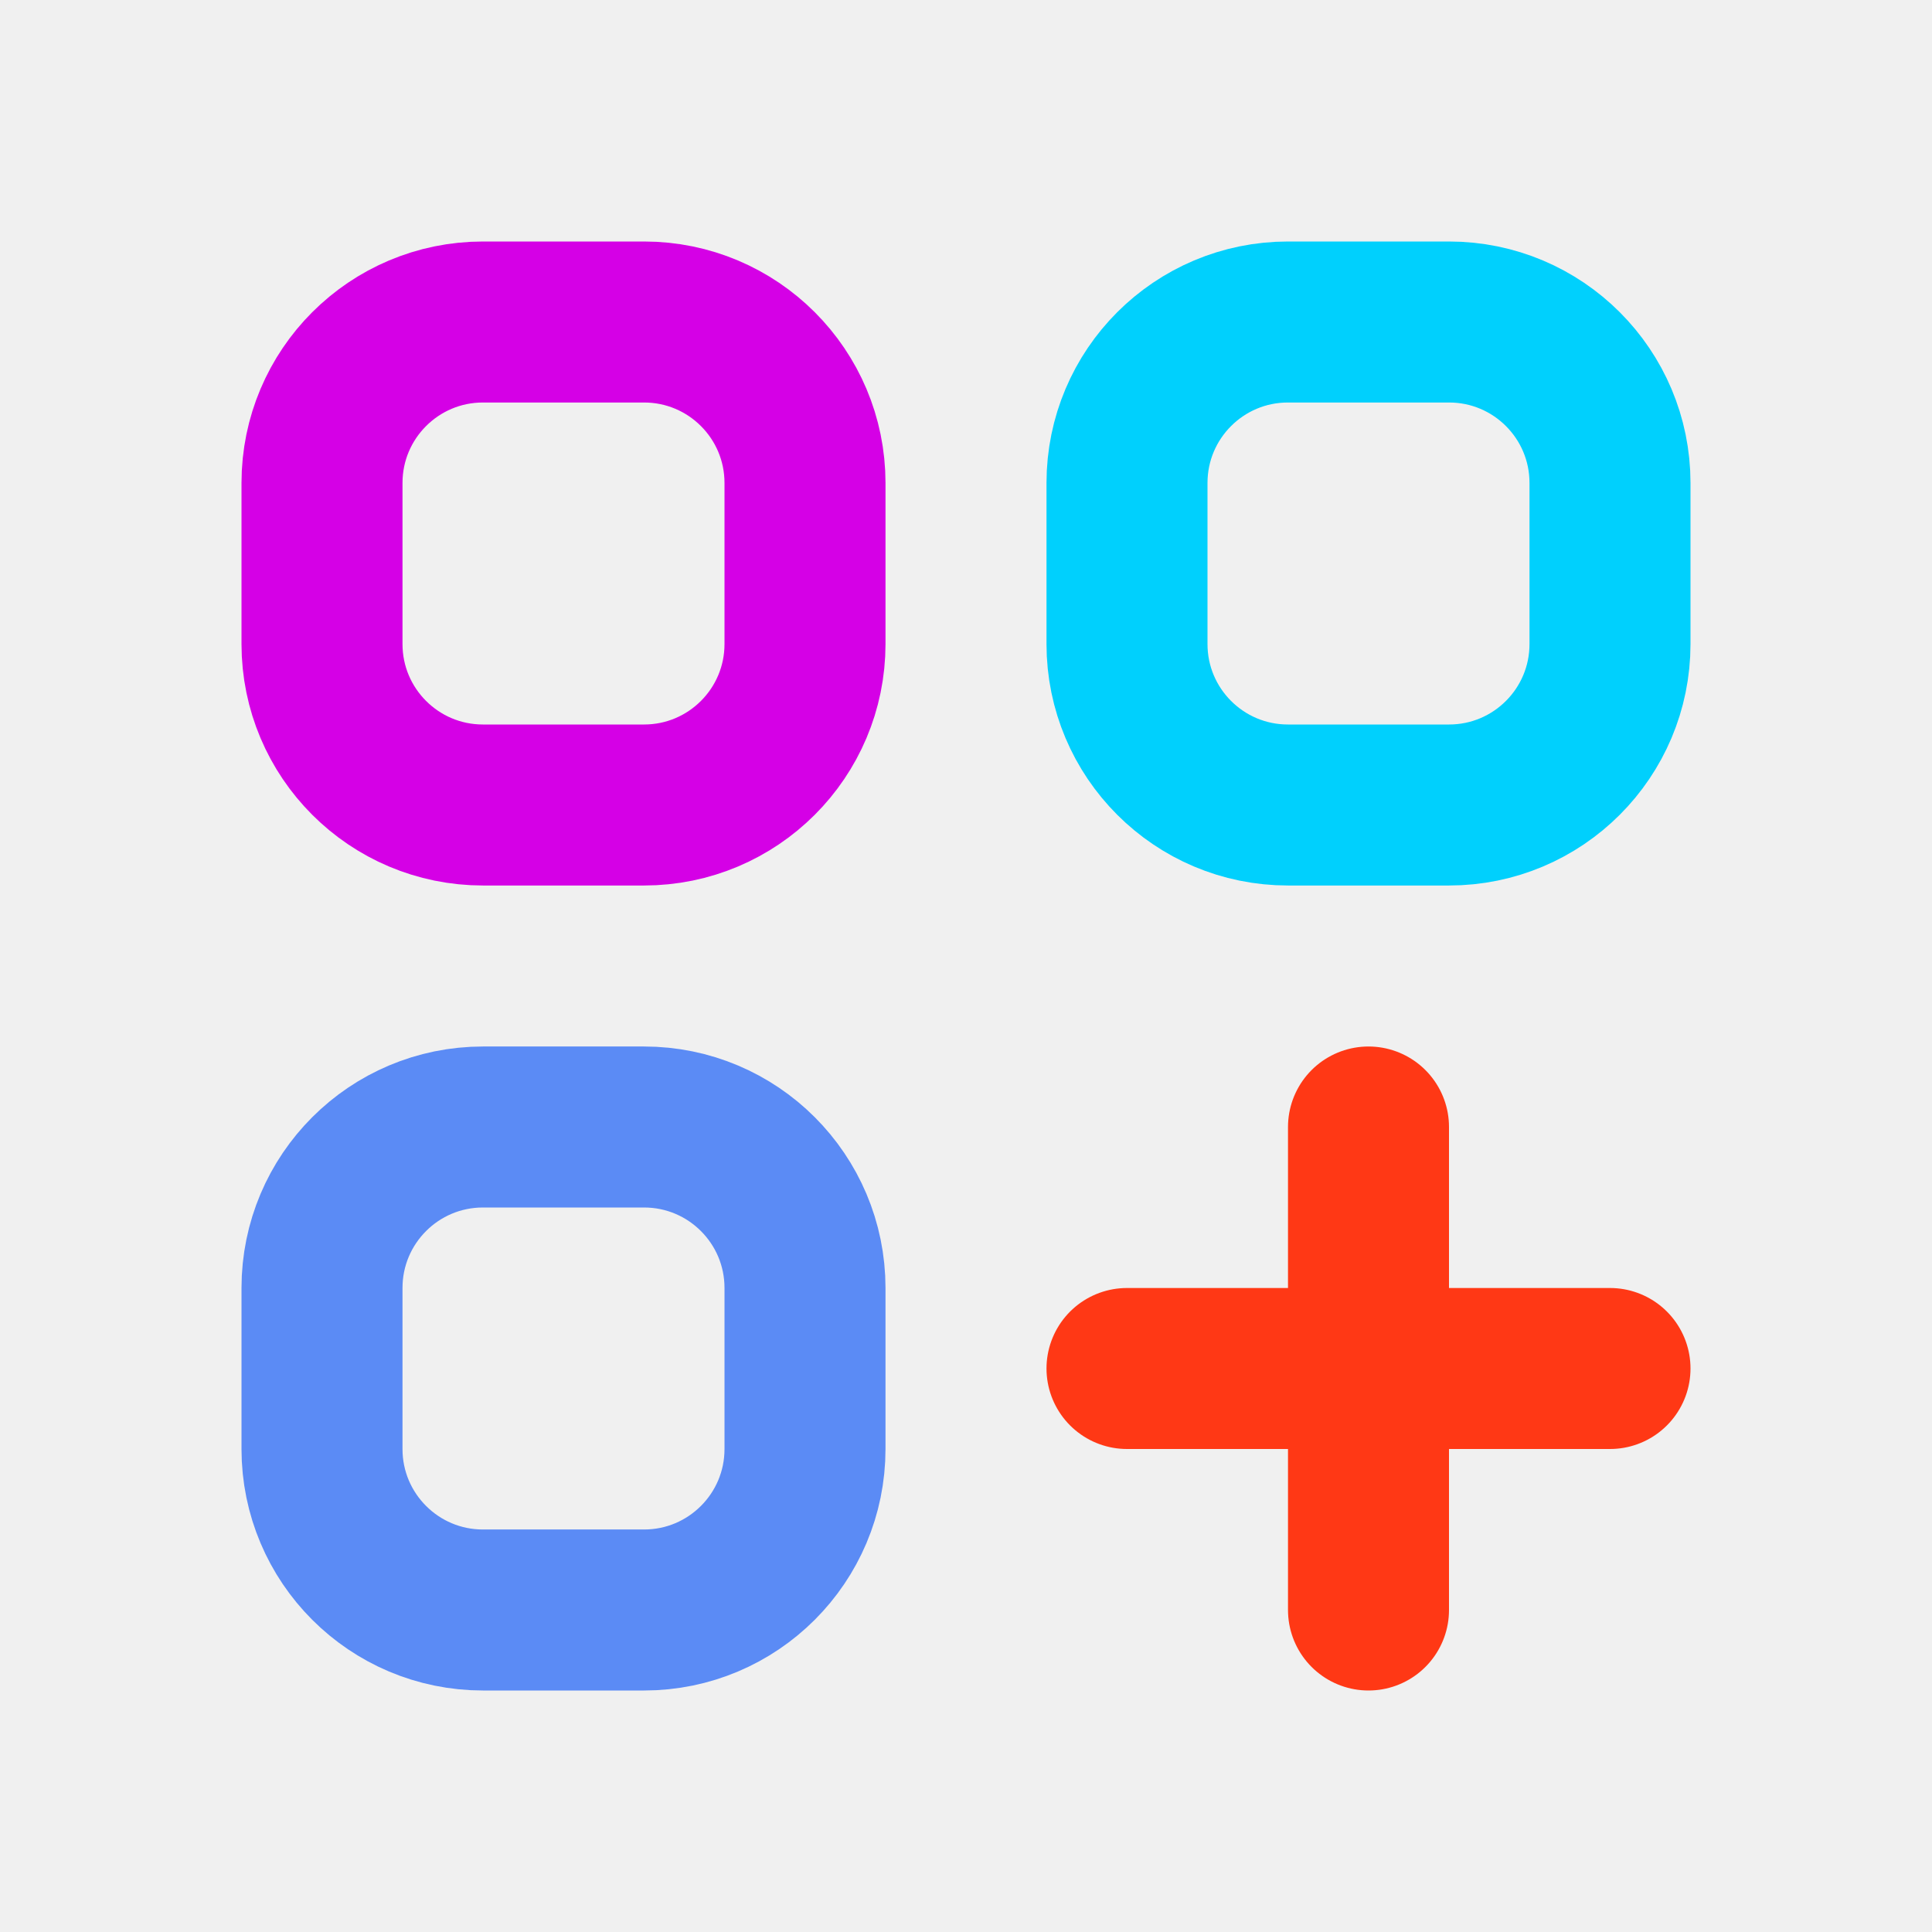
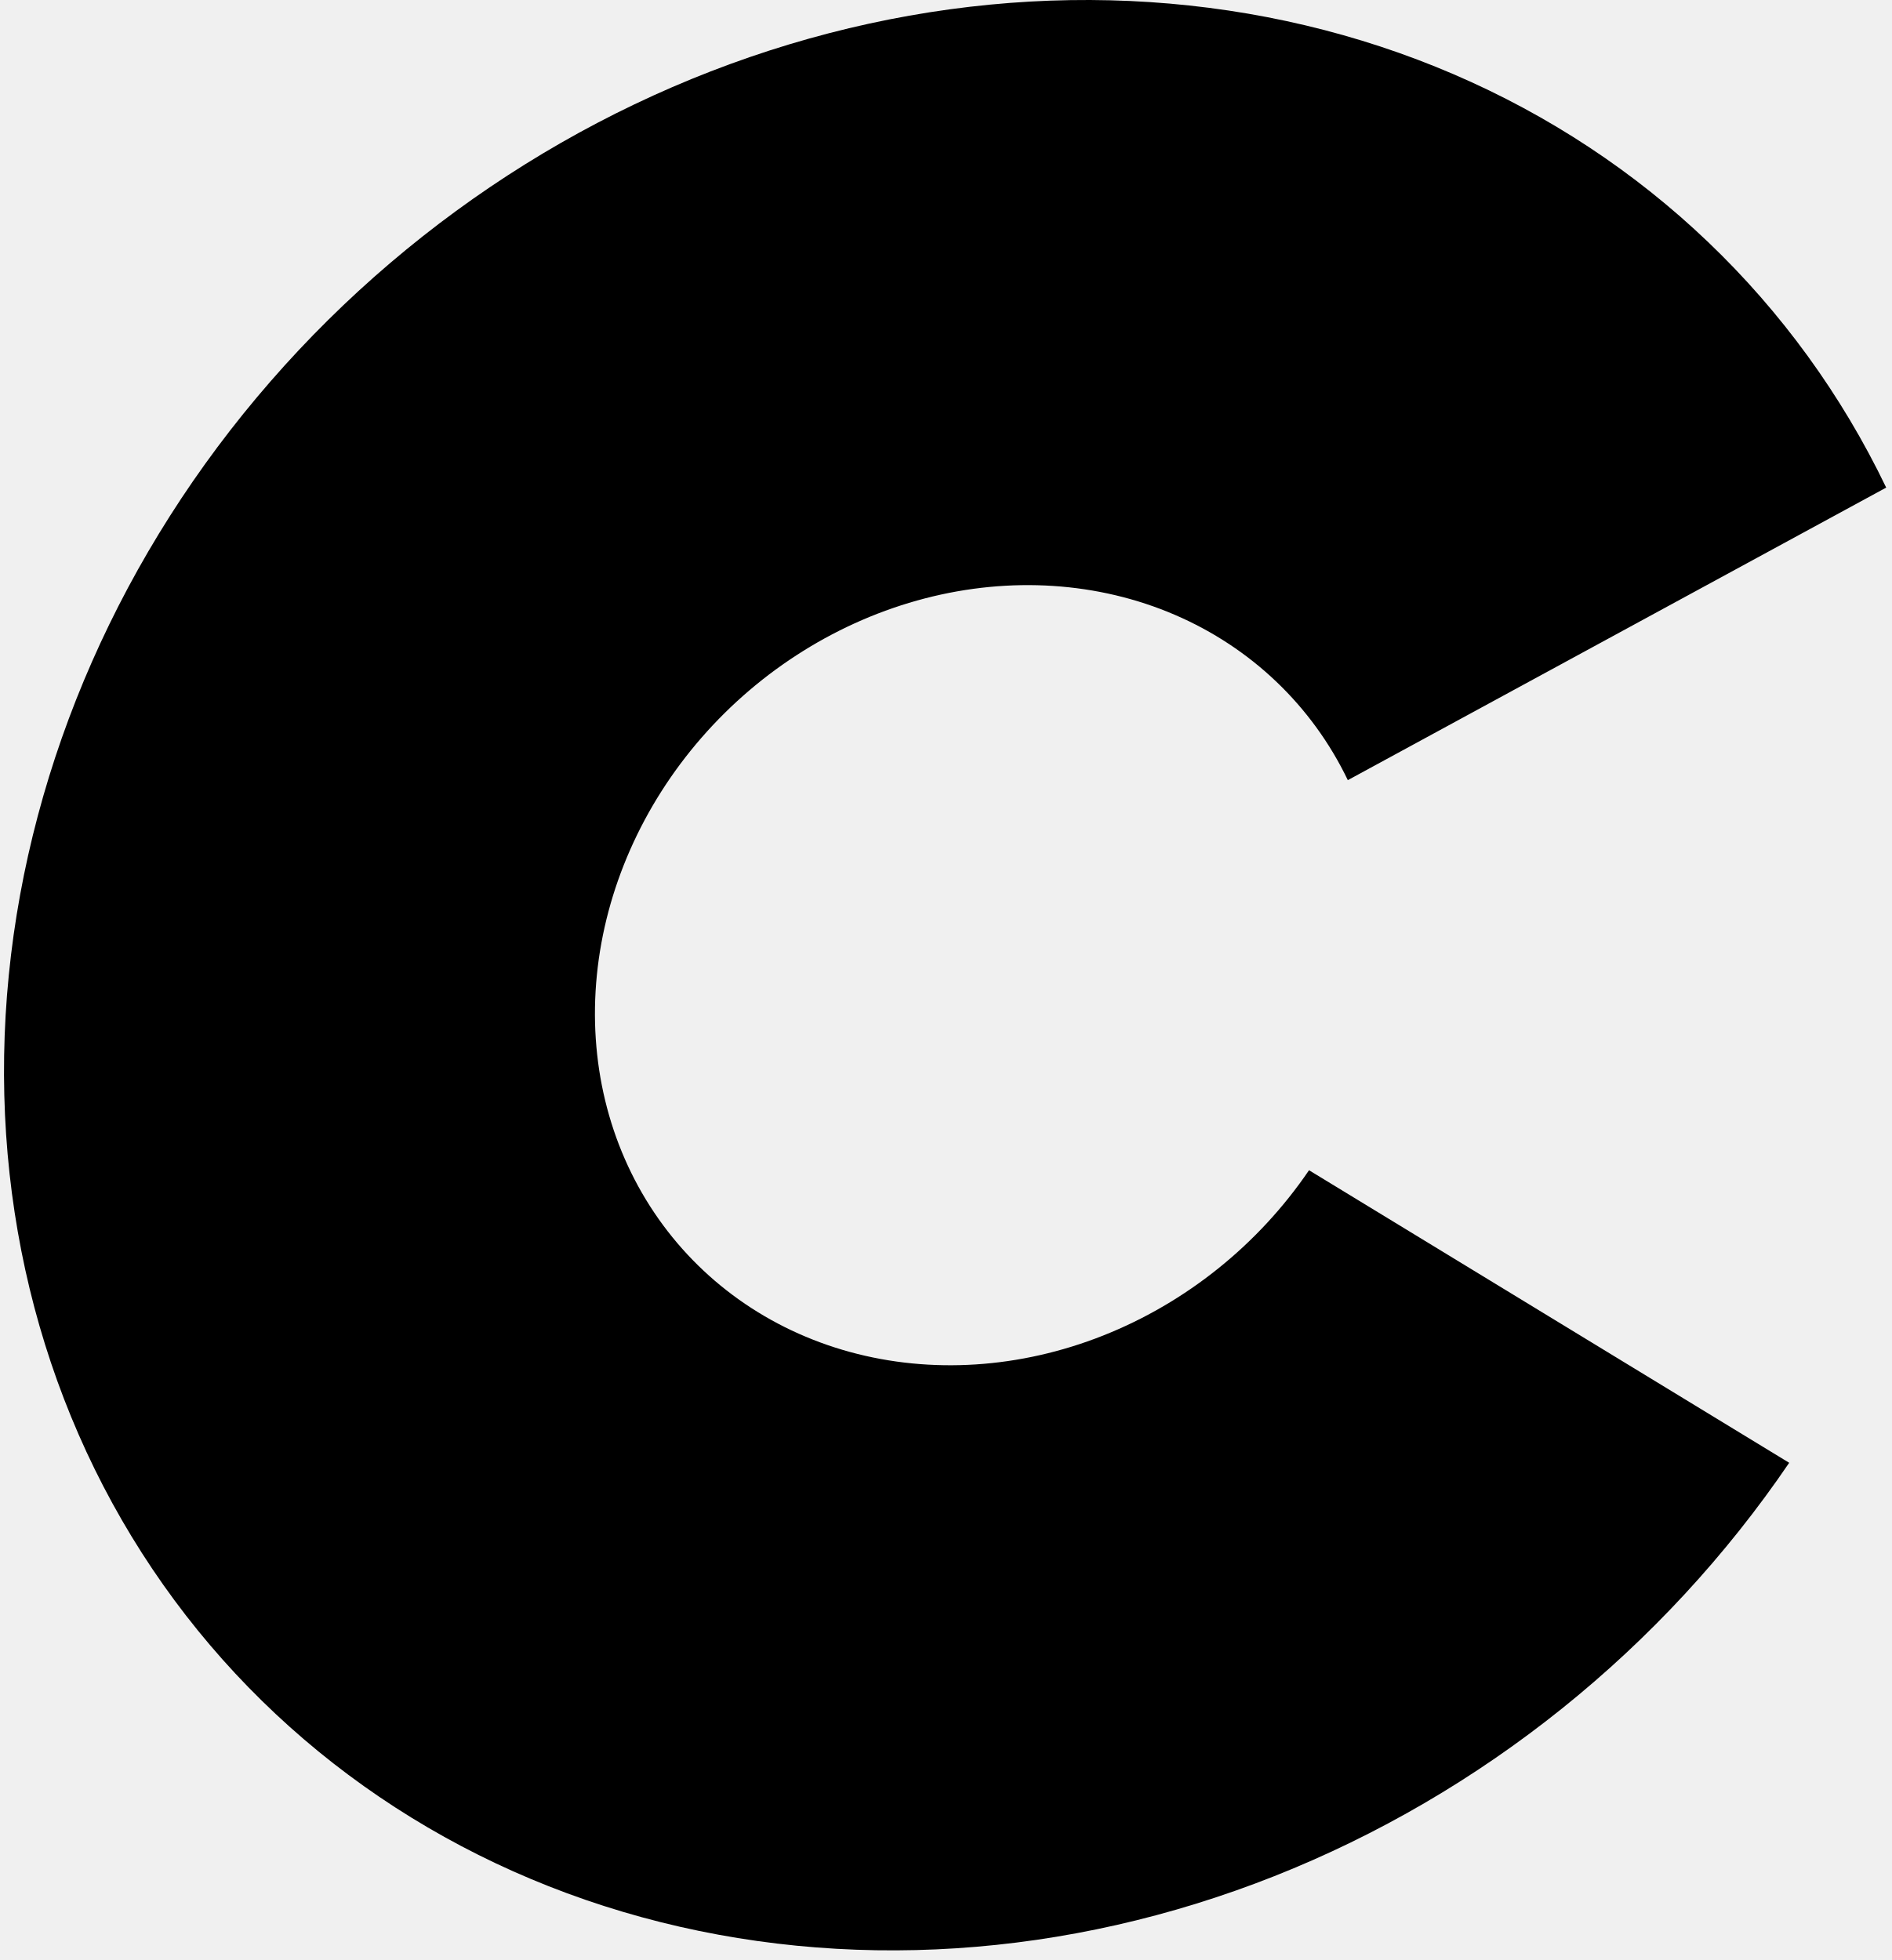
- <svg xmlns="http://www.w3.org/2000/svg" width="24" height="24" viewBox="0 0 24 24" fill="none">
-   <path d="M17 14V20M14 17H20" stroke="#FF3815" stroke-width="2" stroke-linecap="round" stroke-linejoin="round" />
-   <path d="M4 6C4 4.895 4.895 4 6 4H8C9.105 4 10 4.895 10 6V8C10 9.105 9.105 10 8 10H6C4.895 10 4 9.105 4 8V6Z" stroke="#D500E6" stroke-width="2" stroke-linecap="round" stroke-linejoin="round" />
-   <path d="M14 6C14 4.895 14.895 4 16 4H18C19.105 4 20 4.895 20 6V8C20 9.105 19.105 10 18 10H16C14.895 10 14 9.105 14 8V6Z" stroke="#00D0FD" stroke-width="2" stroke-linecap="round" stroke-linejoin="round" />
-   <path d="M4 16C4 14.895 4.895 14 6 14H8C9.105 14 10 14.895 10 16V18C10 19.105 9.105 20 8 20H6C4.895 20 4 19.105 4 18V16Z" stroke="#5B8BF5" stroke-width="2" stroke-linecap="round" stroke-linejoin="round" />
+ <svg xmlns="http://www.w3.org/2000/svg" width="193" height="200" viewBox="0 0 193 200" fill="none">
+   <path d="M192.448 49.755C183.328 30.784 167.813 15.957 148.309 7.575C128.805 -0.808 106.402 -2.279 84.575 3.391C62.748 9.06 42.716 21.553 27.587 38.932C12.457 56.31 3.076 77.604 0.897 99.509C-1.282 121.414 3.864 142.708 15.537 160.086C27.209 177.465 44.756 189.958 65.455 195.627C86.155 201.297 108.85 199.826 130.022 191.443C151.193 183.061 169.658 168.234 182.551 149.264L133.559 119.411C128.401 126.999 121.016 132.93 112.547 136.283C104.078 139.636 95 140.224 86.72 137.956C78.441 135.689 71.422 130.691 66.753 123.74C62.084 116.788 60.026 108.271 60.897 99.509C61.769 90.747 65.521 82.23 71.573 75.278C77.625 68.327 85.638 63.33 94.368 61.062C103.099 58.794 112.06 59.382 119.862 62.735C127.664 66.088 133.87 72.019 137.518 79.607L192.448 49.755Z" class="icon" />
+   <style>
+     .icon { fill: #000; }
+     @media (prefers-color-scheme: dark) {
+       .icon { fill: #fff; }
+     }
+   </style>
</svg>
